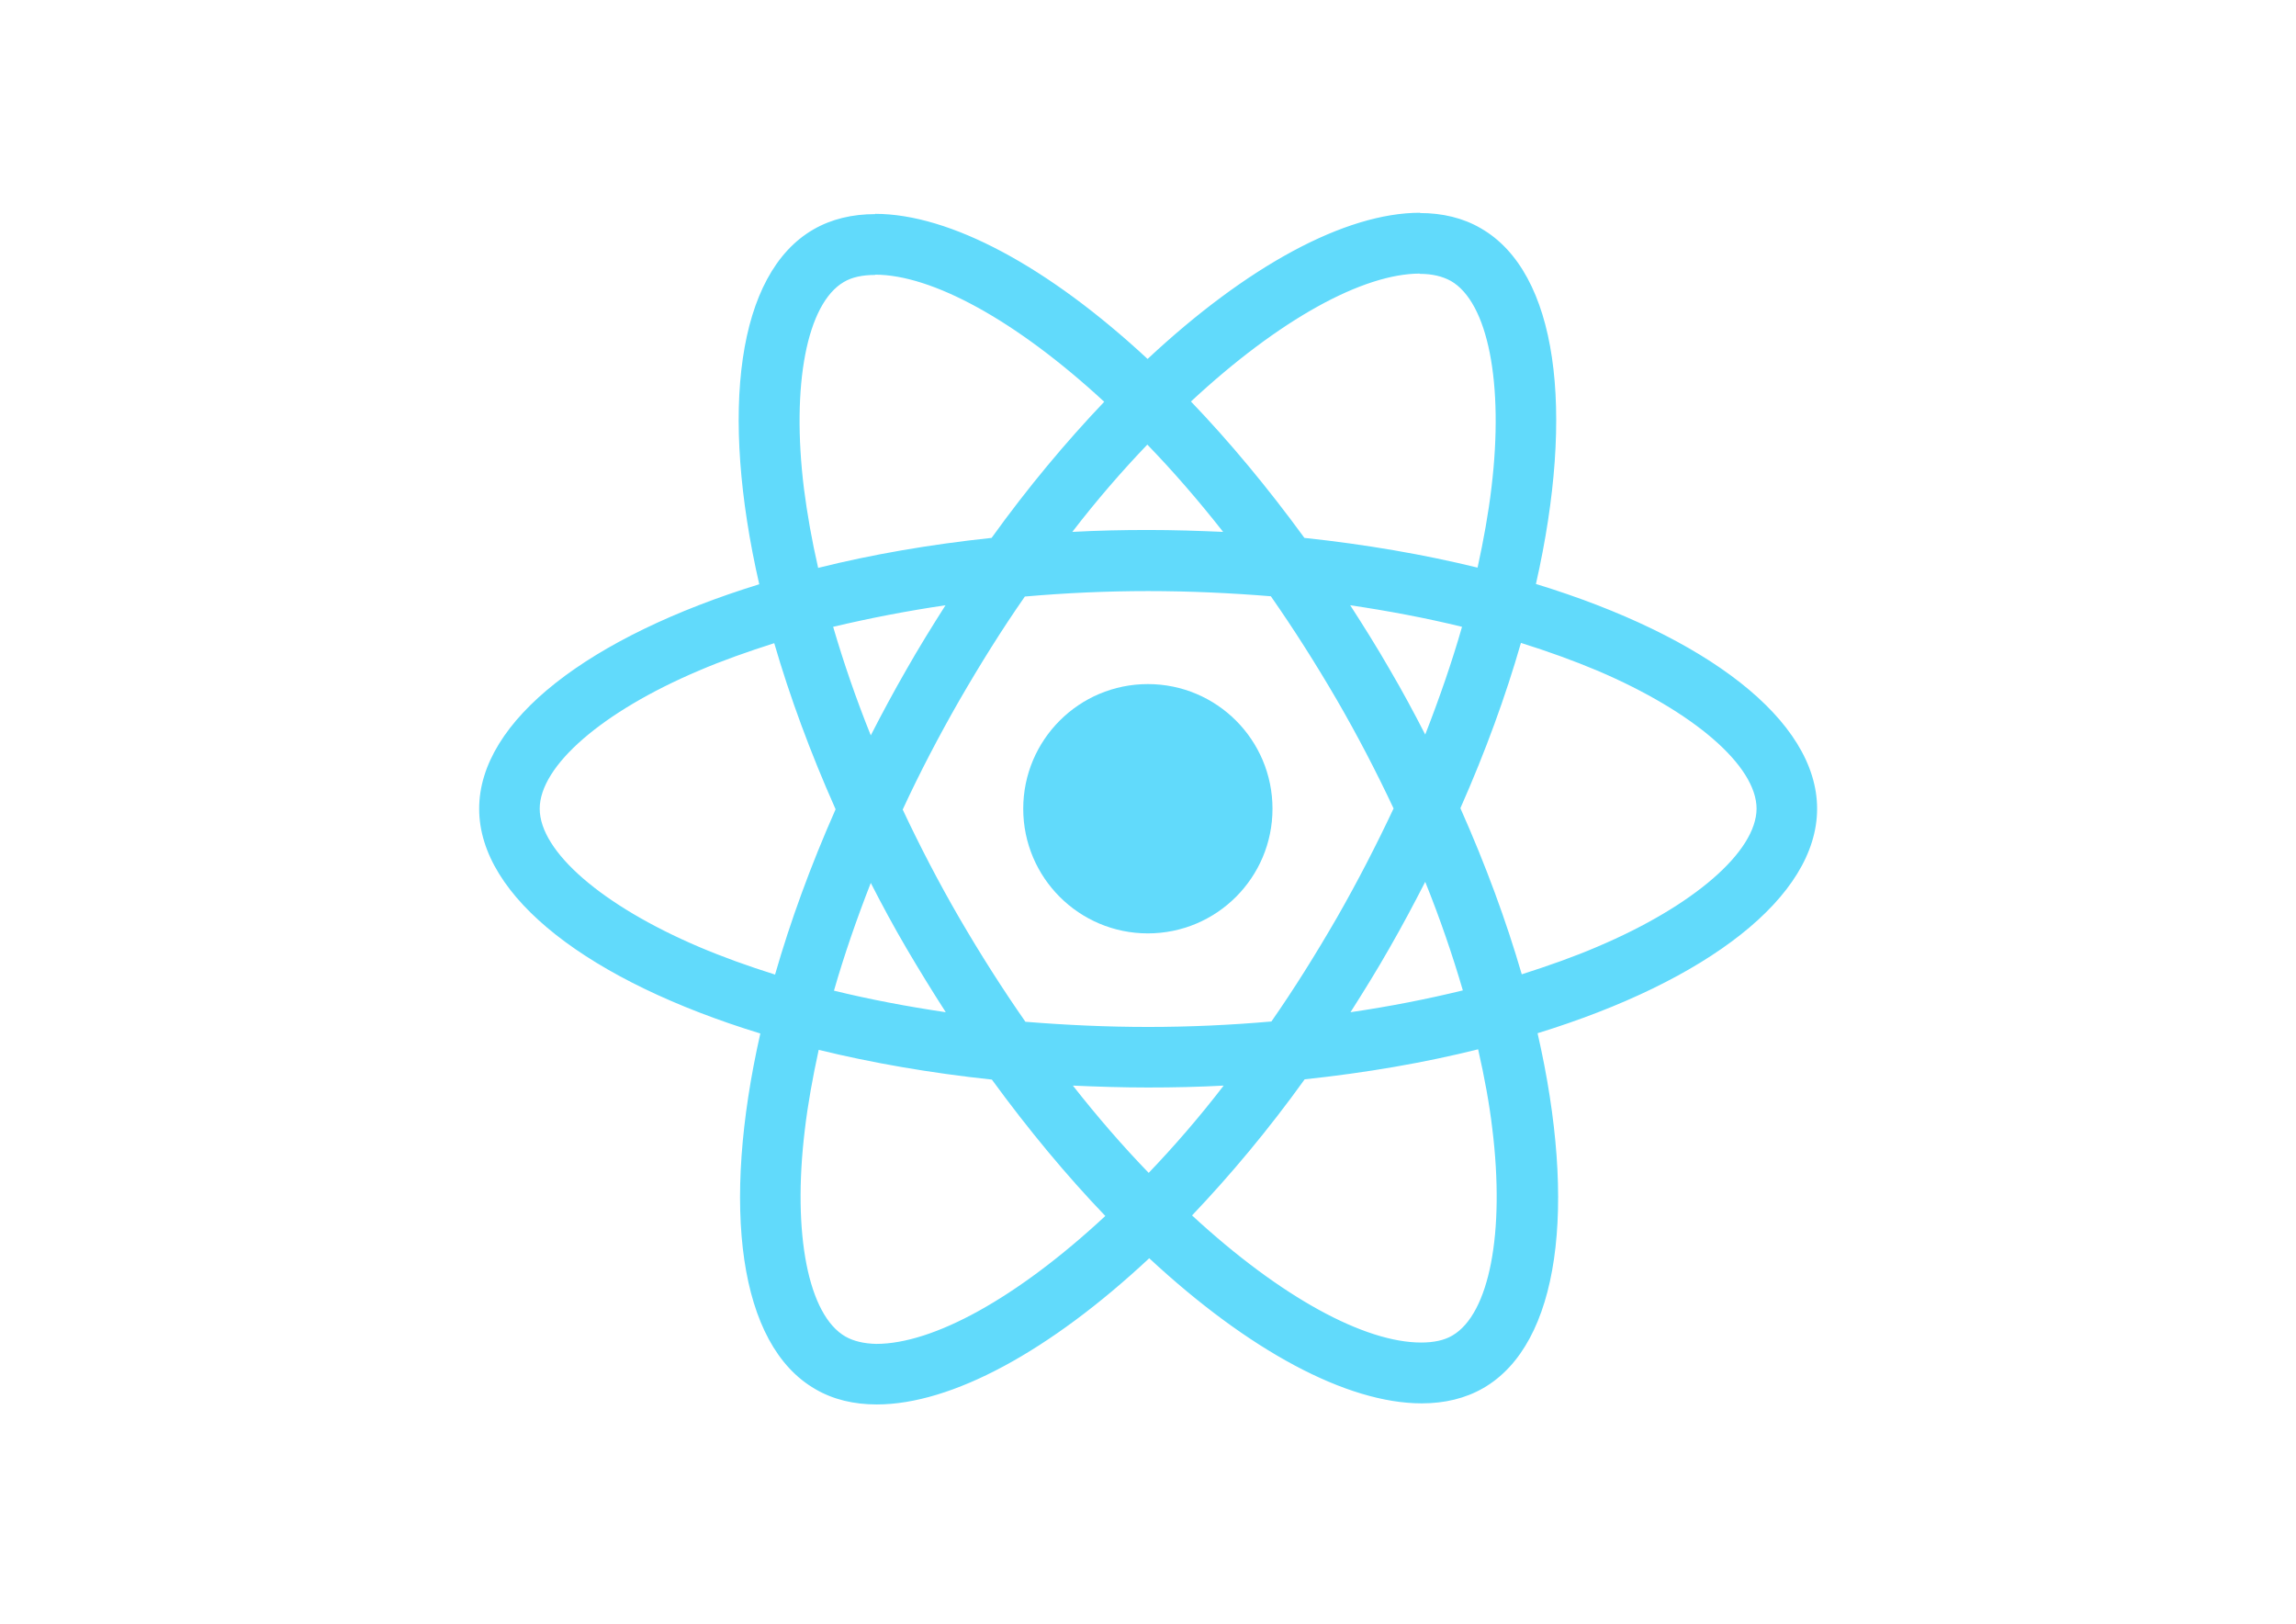
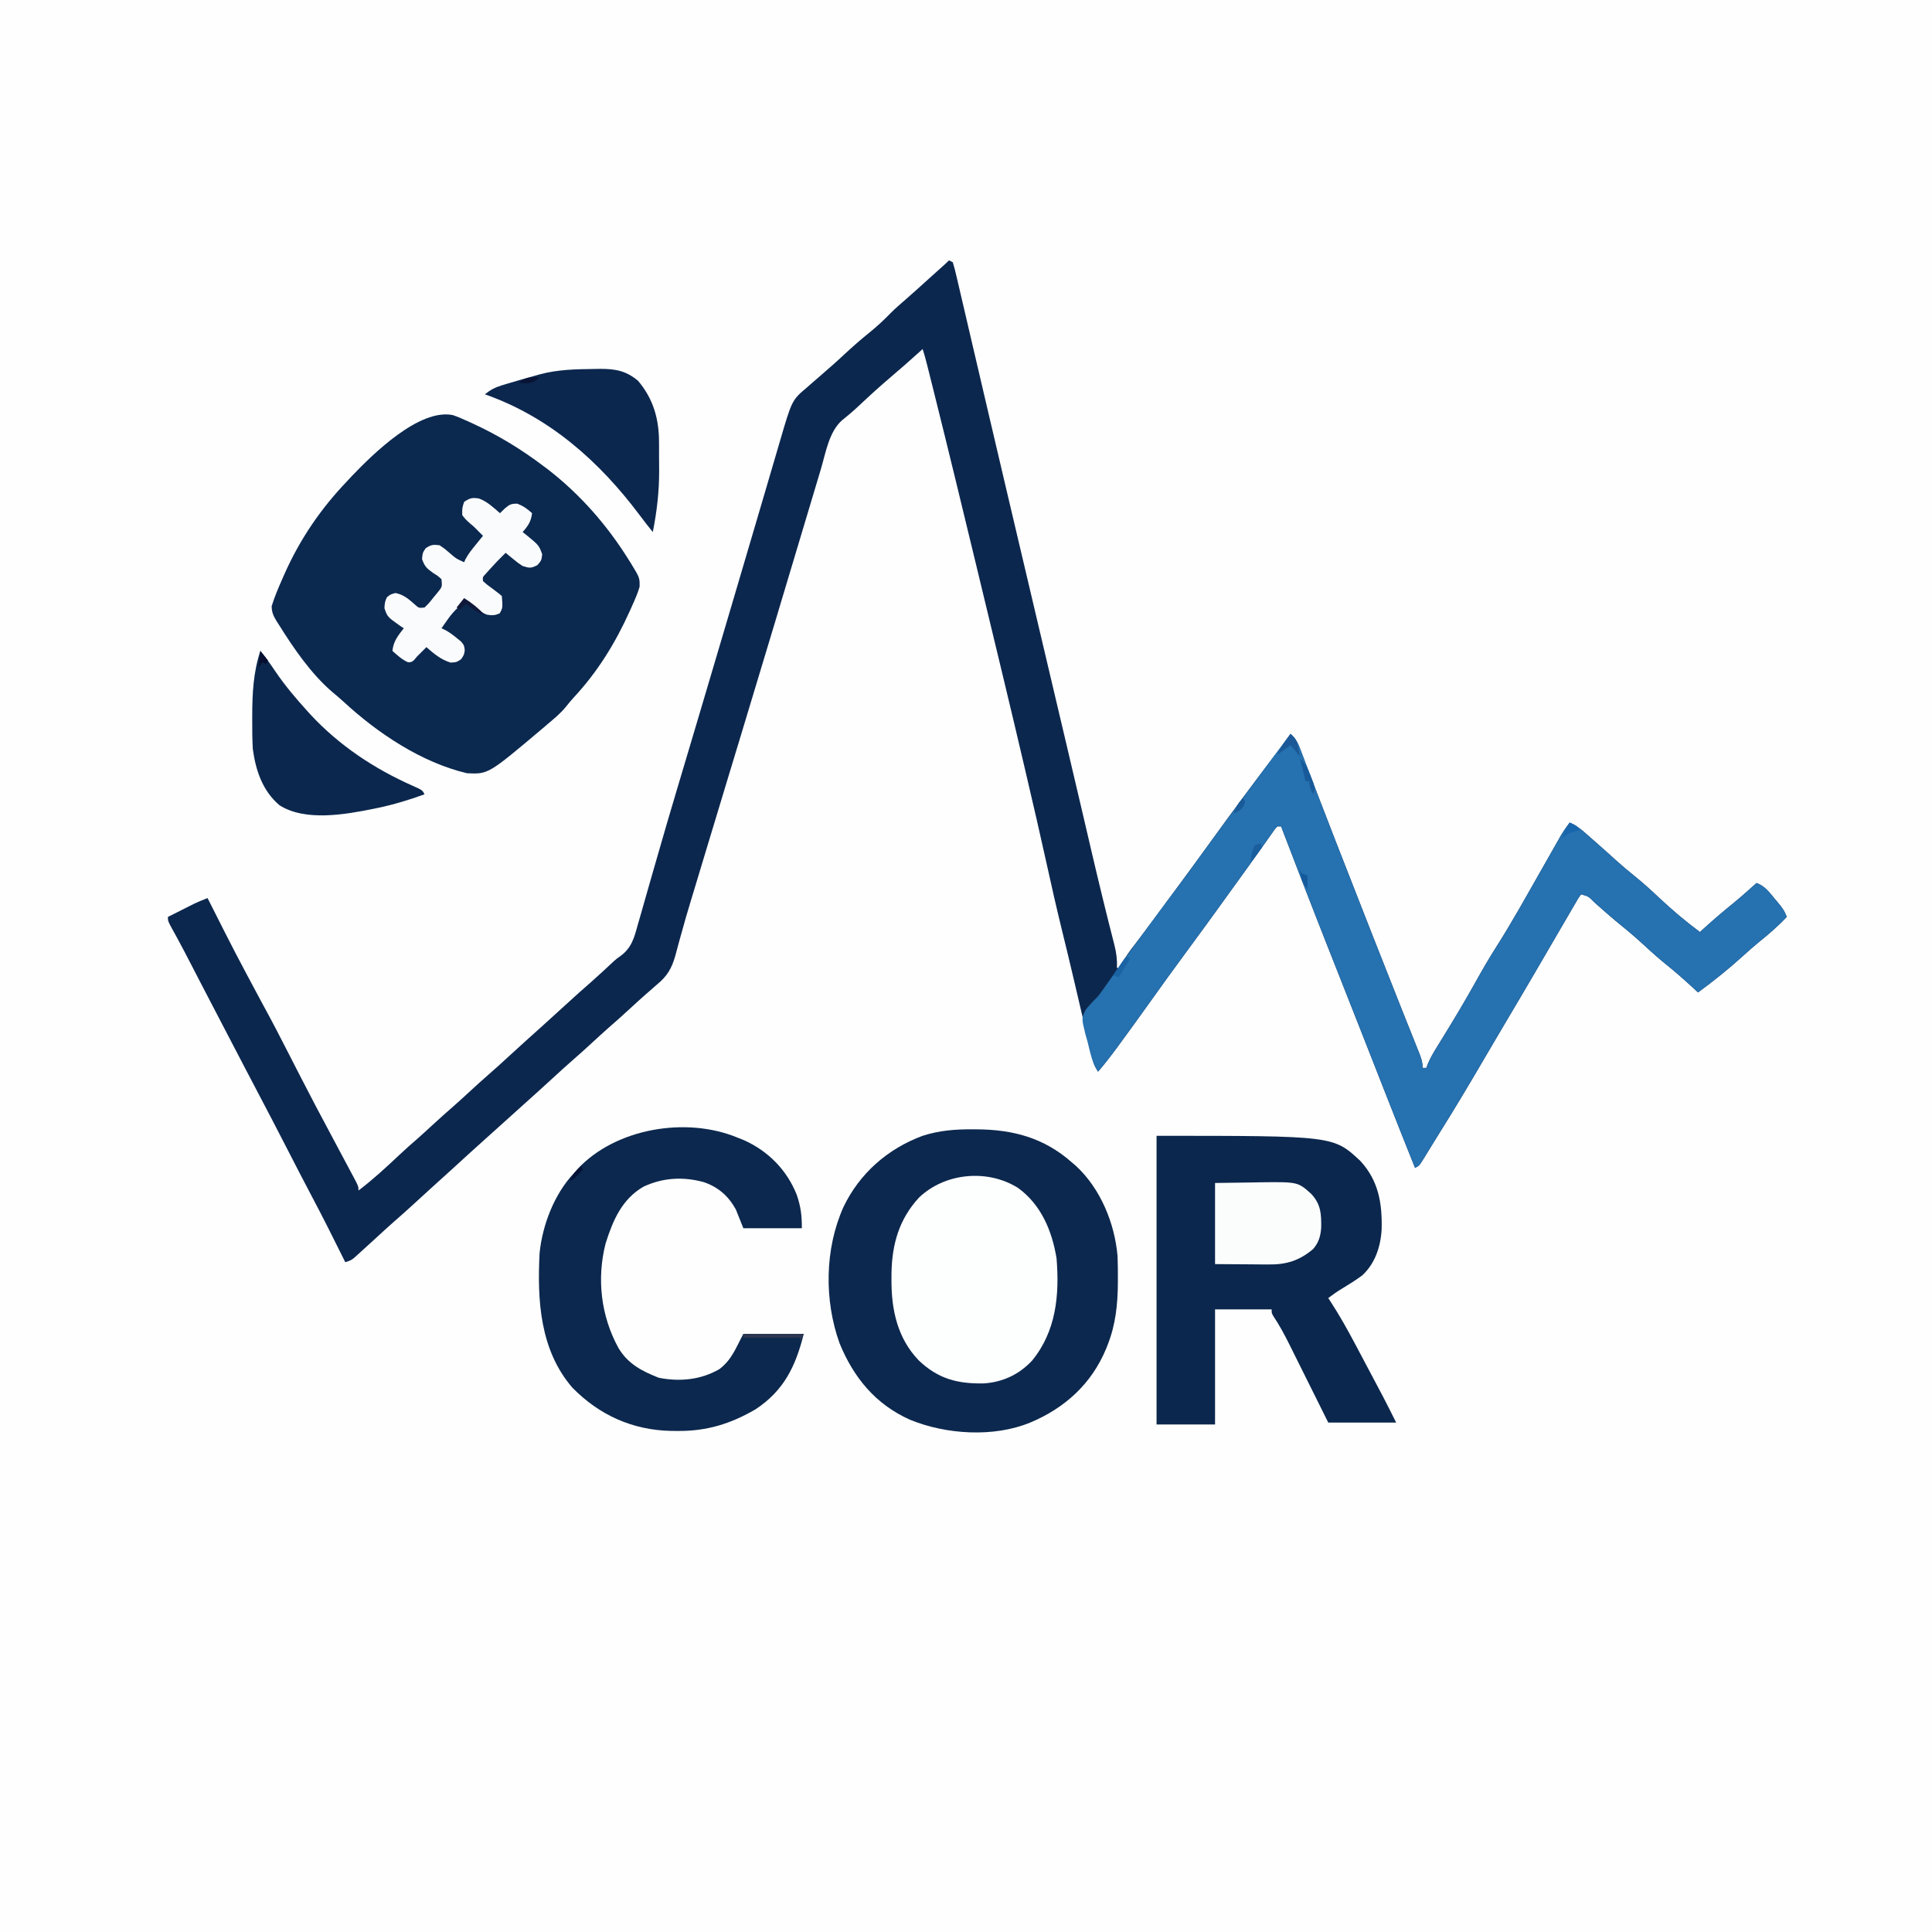
- <svg xmlns="http://www.w3.org/2000/svg" viewBox="0 0 841.9 595.3">
-   <g fill="#61DAFB">
-     <path d="M666.3 296.5c0-32.5-40.7-63.3-103.1-82.4 14.4-63.6 8-114.2-20.2-130.4-6.5-3.8-14.1-5.6-22.4-5.6v22.3c4.6 0 8.3.9 11.4 2.6 13.6 7.8 19.5 37.5 14.9 75.7-1.1 9.4-2.9 19.3-5.1 29.4-19.6-4.8-41-8.5-63.5-10.9-13.5-18.5-27.5-35.3-41.6-50 32.6-30.3 63.2-46.9 84-46.9V78c-27.5 0-63.5 19.6-99.9 53.6-36.4-33.8-72.4-53.2-99.9-53.2v22.3c20.7 0 51.4 16.5 84 46.6-14 14.7-28 31.4-41.3 49.9-22.6 2.4-44 6.1-63.6 11-2.3-10-4-19.7-5.2-29-4.7-38.2 1.1-67.9 14.6-75.8 3-1.8 6.9-2.6 11.5-2.6V78.5c-8.4 0-16 1.8-22.6 5.6-28.1 16.2-34.4 66.7-19.9 130.1-62.2 19.2-102.7 49.9-102.7 82.3 0 32.5 40.7 63.3 103.1 82.4-14.4 63.6-8 114.2 20.2 130.4 6.5 3.8 14.1 5.6 22.5 5.6 27.5 0 63.5-19.6 99.9-53.6 36.4 33.8 72.4 53.2 99.9 53.2 8.4 0 16-1.8 22.6-5.6 28.1-16.2 34.4-66.7 19.9-130.1 62-19.1 102.5-49.9 102.5-82.3zm-130.2-66.7c-3.7 12.9-8.3 26.2-13.5 39.5-4.1-8-8.4-16-13.1-24-4.6-8-9.5-15.8-14.4-23.4 14.2 2.1 27.9 4.7 41 7.9zm-45.8 106.5c-7.8 13.5-15.8 26.3-24.1 38.2-14.9 1.3-30 2-45.2 2-15.1 0-30.2-.7-45-1.9-8.3-11.9-16.4-24.6-24.2-38-7.6-13.1-14.5-26.4-20.8-39.8 6.2-13.4 13.2-26.8 20.7-39.9 7.8-13.5 15.8-26.3 24.1-38.2 14.9-1.3 30-2 45.2-2 15.1 0 30.2.7 45 1.9 8.3 11.9 16.4 24.6 24.2 38 7.6 13.1 14.5 26.4 20.8 39.8-6.3 13.4-13.2 26.8-20.7 39.9zm32.3-13c5.4 13.4 10 26.8 13.8 39.8-13.1 3.2-26.9 5.9-41.2 8 4.9-7.7 9.8-15.6 14.4-23.7 4.6-8 8.9-16.1 13-24.1zM421.2 430c-9.3-9.6-18.6-20.3-27.8-32 9 .4 18.2.7 27.5.7 9.4 0 18.7-.2 27.8-.7-9 11.7-18.3 22.4-27.5 32zm-74.4-58.9c-14.2-2.1-27.9-4.7-41-7.9 3.7-12.9 8.3-26.2 13.5-39.5 4.1 8 8.4 16 13.1 24 4.7 8 9.5 15.8 14.4 23.4zM420.7 163c9.3 9.6 18.6 20.3 27.8 32-9-.4-18.2-.7-27.5-.7-9.4 0-18.7.2-27.8.7 9-11.7 18.3-22.4 27.5-32zm-74 58.9c-4.9 7.7-9.8 15.6-14.4 23.7-4.6 8-8.9 16-13 24-5.4-13.4-10-26.8-13.8-39.8 13.1-3.1 26.9-5.8 41.2-7.9zm-90.5 125.2c-35.4-15.1-58.3-34.9-58.3-50.6 0-15.7 22.9-35.6 58.3-50.6 8.6-3.7 18-7 27.7-10.1 5.7 19.6 13.2 40 22.5 60.9-9.2 20.8-16.6 41.1-22.2 60.6-9.9-3.1-19.3-6.5-28-10.2zM310 490c-13.6-7.8-19.5-37.5-14.9-75.7 1.1-9.4 2.9-19.3 5.1-29.4 19.6 4.8 41 8.5 63.5 10.9 13.5 18.5 27.5 35.3 41.6 50-32.6 30.3-63.2 46.9-84 46.9-4.5-.1-8.3-1-11.3-2.7zm237.2-76.2c4.7 38.2-1.1 67.9-14.6 75.8-3 1.8-6.9 2.6-11.5 2.6-20.7 0-51.4-16.5-84-46.6 14-14.7 28-31.4 41.3-49.9 22.6-2.4 44-6.1 63.6-11 2.3 10.1 4.1 19.8 5.2 29.1zm38.5-66.7c-8.6 3.7-18 7-27.7 10.1-5.7-19.6-13.2-40-22.5-60.9 9.2-20.8 16.6-41.1 22.2-60.6 9.9 3.1 19.3 6.5 28.1 10.2 35.4 15.1 58.3 34.9 58.3 50.6-.1 15.7-23 35.6-58.4 50.6zM320.8 78.4z" />
-     <circle cx="420.9" cy="296.5" r="45.7" />
-     <path d="M520.5 78.1z" />
-   </g>
+ <svg xmlns="http://www.w3.org/2000/svg" version="1.1" width="1024" height="1024">
+   <path d="M0 0 C337.92 0 675.84 0 1024 0 C1024 337.92 1024 675.84 1024 1024 C686.08 1024 348.16 1024 0 1024 C0 686.08 0 348.16 0 0 Z " fill="#FEFEFE" transform="translate(0,0)" />
+   <path d="M0 0 C0.66 0.33 1.32 0.66 2 1 C2.735 3.405 3.345 5.756 3.901 8.204 C4.081 8.965 4.26 9.726 4.446 10.509 C5.047 13.063 5.637 15.619 6.227 18.176 C6.649 19.981 7.073 21.785 7.497 23.59 C8.643 28.473 9.778 33.359 10.912 38.245 C12.11 43.4 13.318 48.553 14.525 53.706 C16.468 62.003 18.406 70.302 20.341 78.601 C23.411 91.771 26.507 104.934 29.61 118.096 C30.516 121.943 31.421 125.79 32.325 129.637 C36.734 148.386 41.153 167.134 45.574 185.88 C46.052 187.907 46.53 189.933 47.008 191.96 C51.349 210.369 51.349 210.369 55.692 228.779 C57.51 236.484 59.327 244.189 61.145 251.895 C61.438 253.138 61.731 254.381 62.033 255.663 C65.079 268.574 68.118 281.487 71.134 294.406 C71.382 295.468 71.63 296.531 71.886 297.626 C73.03 302.526 74.172 307.426 75.311 312.326 C79.276 329.346 83.406 346.33 87.754 363.256 C88.737 367.256 89.185 370.883 89 375 C89.66 375 90.32 375 91 375 C91.222 374.322 91.443 373.644 91.672 372.945 C93.382 369.153 95.713 366.152 98.25 362.875 C99.342 361.442 100.433 360.008 101.523 358.574 C102.094 357.826 102.665 357.077 103.253 356.306 C106.165 352.462 109.02 348.575 111.875 344.688 C113.059 343.078 114.242 341.469 115.426 339.859 C116.016 339.057 116.606 338.254 117.213 337.428 C118.987 335.017 120.764 332.61 122.543 330.203 C128.235 322.497 133.901 314.774 139.5 307 C149.668 292.891 159.997 278.915 170.583 265.116 C174.144 260.469 177.629 255.788 181 251 C184.276 253.65 185.429 257.074 186.863 260.902 C187.131 261.598 187.399 262.293 187.675 263.01 C188.561 265.316 189.437 267.627 190.312 269.938 C190.942 271.579 191.572 273.221 192.203 274.862 C193.508 278.259 194.81 281.657 196.108 285.056 C198.607 291.593 201.14 298.117 203.678 304.639 C204.517 306.793 205.354 308.947 206.191 311.101 C211.701 325.267 217.256 339.415 222.812 353.562 C223.28 354.754 223.748 355.946 224.231 357.175 C229.191 369.809 234.166 382.438 239.191 395.047 C239.993 397.062 240.795 399.077 241.596 401.092 C243.083 404.828 244.576 408.561 246.073 412.293 C246.734 413.952 247.395 415.611 248.055 417.27 C248.357 418.017 248.659 418.764 248.97 419.534 C250.148 422.509 251 424.769 251 428 C251.66 428 252.32 428 253 428 C253.259 427.295 253.517 426.589 253.784 425.863 C255.099 422.766 256.687 420.056 258.457 417.195 C259.158 416.054 259.859 414.913 260.56 413.772 C260.928 413.178 261.295 412.583 261.673 411.971 C267.621 402.335 273.423 392.642 278.938 382.75 C282.444 376.465 286.004 370.255 289.875 364.188 C298.175 351.158 305.665 337.625 313.301 324.199 C314.403 322.262 315.506 320.325 316.609 318.388 C318.012 315.923 319.412 313.456 320.809 310.987 C321.444 309.87 322.08 308.753 322.734 307.602 C323.294 306.615 323.853 305.628 324.429 304.612 C325.831 302.28 327.321 300.138 329 298 C331.791 299.292 334.011 300.697 336.32 302.723 C336.933 303.257 337.546 303.791 338.177 304.341 C338.82 304.909 339.463 305.477 340.125 306.062 C341.128 306.94 341.128 306.94 342.151 307.835 C345.882 311.106 349.577 314.414 353.25 317.75 C356.5 320.701 359.826 323.503 363.25 326.25 C367.679 329.829 371.857 333.6 376 337.5 C383.007 344.093 390.267 350.263 398 356 C398.891 355.182 398.891 355.182 399.801 354.348 C405.171 349.461 410.661 344.785 416.305 340.219 C420.305 336.926 424.161 333.479 428 330 C432.405 331.601 434.797 334.935 437.688 338.438 C438.186 339.023 438.684 339.609 439.197 340.213 C441.348 342.784 442.931 344.793 444 348 C439.278 353.013 434.185 357.365 428.824 361.68 C426.142 363.883 423.564 366.16 421 368.5 C413.361 375.448 405.337 381.909 397 388 C396.334 387.383 395.667 386.765 394.98 386.129 C390.272 381.802 385.547 377.573 380.562 373.562 C376.568 370.341 372.755 366.993 369 363.5 C364.482 359.301 359.826 355.341 355.016 351.48 C352.655 349.538 350.343 347.567 348.047 345.551 C347.027 344.655 347.027 344.655 345.986 343.742 C344.637 342.553 343.291 341.361 341.95 340.165 C338.925 337.085 338.925 337.085 335 336 C333.413 338.197 333.413 338.197 331.797 341.062 C331.154 342.157 330.51 343.251 329.848 344.379 C329.148 345.586 328.449 346.793 327.75 348 C327.025 349.239 326.3 350.477 325.574 351.715 C323.724 354.875 321.882 358.039 320.043 361.206 C318.495 363.868 316.943 366.528 315.391 369.188 C313.687 372.106 311.985 375.026 310.285 377.947 C305.296 386.515 300.243 395.045 295.178 403.569 C291.653 409.507 288.143 415.453 284.664 421.418 C276.774 434.942 268.793 448.39 260.467 461.653 C258.981 464.031 257.512 466.418 256.047 468.809 C255.353 469.936 255.353 469.936 254.644 471.087 C253.782 472.487 252.923 473.889 252.069 475.294 C249.226 479.887 249.226 479.887 247 481 C241.214 466.603 235.516 452.173 229.851 437.729 C227.426 431.545 224.998 425.362 222.57 419.18 C222.09 417.957 221.61 416.735 221.116 415.476 C217.027 405.062 212.923 394.655 208.812 384.25 C208.205 382.712 207.597 381.173 206.99 379.635 C203.77 371.481 203.77 371.481 200.548 363.327 C192.231 342.269 184.106 321.139 176 300 C175.34 300 174.68 300 174 300 C172.699 301.413 172.699 301.413 171.418 303.305 C170.905 304.024 170.392 304.743 169.863 305.484 C169.034 306.668 169.034 306.668 168.188 307.875 C167.004 309.539 165.82 311.203 164.637 312.867 C163.729 314.151 163.729 314.151 162.802 315.46 C160.06 319.325 157.28 323.162 154.5 327 C153.415 328.501 152.33 330.002 151.246 331.504 C150.71 332.247 150.173 332.989 149.621 333.754 C148.007 335.99 146.396 338.227 144.785 340.465 C139.232 348.175 133.646 355.858 128 363.5 C119.984 374.351 112.067 385.273 104.25 396.268 C99.781 402.551 95.251 408.786 90.688 415 C90.1 415.802 89.513 416.603 88.908 417.429 C85.733 421.741 82.478 425.928 79 430 C77.077 427.115 76.474 425.437 75.707 422.134 C75.472 421.139 75.237 420.143 74.996 419.117 C74.623 417.493 74.623 417.493 74.242 415.836 C73.978 414.709 73.714 413.582 73.442 412.42 C72.581 408.74 71.728 405.057 70.875 401.375 C69.987 397.572 69.098 393.77 68.208 389.968 C67.619 387.453 67.031 384.937 66.444 382.422 C64.252 373.037 61.99 363.671 59.688 354.312 C56.937 343.089 54.38 331.831 51.905 320.544 C48.512 305.096 44.934 289.69 41.336 274.288 C40.884 272.349 40.431 270.41 39.979 268.472 C36.282 252.637 32.536 236.816 28.725 221.009 C27.766 217.03 26.81 213.05 25.854 209.07 C22.403 194.706 18.942 180.344 15.478 165.983 C15.157 164.652 14.836 163.32 14.515 161.989 C7.119 131.325 -0.287 100.664 -7.938 70.062 C-8.193 69.039 -8.449 68.016 -8.712 66.962 C-9.42 64.132 -10.129 61.302 -10.84 58.473 C-11.046 57.648 -11.253 56.823 -11.466 55.973 C-12.229 52.946 -13.012 49.963 -14 47 C-14.839 47.766 -14.839 47.766 -15.695 48.547 C-20.645 53.035 -25.656 57.427 -30.75 61.75 C-36.357 66.517 -41.799 71.434 -47.149 76.489 C-50.21 79.375 -53.319 82.079 -56.625 84.688 C-63.634 90.82 -65.355 102.042 -67.914 110.648 C-68.281 111.868 -68.648 113.088 -69.026 114.345 C-70.022 117.661 -71.014 120.978 -72.004 124.296 C-73.058 127.826 -74.119 131.354 -75.178 134.882 C-77.152 141.458 -79.122 148.036 -81.09 154.614 C-84.335 165.464 -87.589 176.311 -90.842 187.159 C-91.576 189.608 -92.311 192.057 -93.045 194.506 C-98.972 214.286 -104.944 234.053 -110.938 253.812 C-111.355 255.19 -111.773 256.567 -112.191 257.944 C-112.397 258.625 -112.604 259.306 -112.816 260.007 C-113.861 263.45 -114.905 266.893 -115.949 270.336 C-116.156 271.018 -116.363 271.701 -116.576 272.404 C-121.278 287.908 -125.964 303.417 -130.644 318.928 C-131.236 320.891 -131.828 322.854 -132.421 324.816 C-133.172 327.304 -133.923 329.792 -134.672 332.28 C-135.394 334.67 -136.117 337.059 -136.844 339.447 C-138.669 345.466 -140.424 351.494 -142.076 357.563 C-142.589 359.405 -142.589 359.405 -143.112 361.284 C-143.756 363.606 -144.382 365.932 -144.986 368.265 C-146.951 375.274 -149.347 379.417 -155 384 C-156.231 385.081 -157.46 386.164 -158.688 387.25 C-159.351 387.822 -160.015 388.395 -160.699 388.984 C-163.508 391.445 -166.255 393.97 -169 396.5 C-172.91 400.1 -176.859 403.644 -180.875 407.125 C-183.618 409.546 -186.309 412.022 -189 414.5 C-192.3 417.539 -195.609 420.562 -199 423.5 C-202.878 426.863 -206.655 430.333 -210.433 433.808 C-215.256 438.242 -220.123 442.625 -225 447 C-226.667 448.5 -228.334 450 -230 451.5 C-233.333 454.5 -236.667 457.5 -240 460.5 C-240.828 461.245 -241.655 461.99 -242.508 462.758 C-244.147 464.233 -245.788 465.707 -247.43 467.18 C-252.495 471.727 -257.526 476.309 -262.539 480.914 C-266.478 484.53 -270.449 488.109 -274.43 491.68 C-277.344 494.311 -280.235 496.967 -283.125 499.625 C-286.994 503.183 -290.903 506.683 -294.875 510.125 C-297.618 512.546 -300.308 515.022 -303 517.5 C-310.335 524.236 -310.335 524.236 -313.562 527.125 C-314.162 527.664 -314.761 528.203 -315.379 528.758 C-317 530 -317 530 -320 531 C-320.467 530.059 -320.467 530.059 -320.943 529.098 C-326.472 517.96 -332.025 506.843 -337.857 495.86 C-342.141 487.776 -346.317 479.637 -350.5 471.5 C-355.825 461.143 -361.178 450.803 -366.621 440.508 C-370.943 432.332 -375.202 424.123 -379.477 415.922 C-380.962 413.072 -382.45 410.223 -383.938 407.375 C-388.176 399.258 -392.413 391.14 -396.621 383.008 C-396.929 382.414 -397.236 381.82 -397.553 381.208 C-399.042 378.33 -400.531 375.452 -402.017 372.573 C-405.445 365.948 -405.445 365.948 -408.974 359.376 C-409.461 358.484 -409.461 358.484 -409.958 357.574 C-410.869 355.909 -411.786 354.248 -412.704 352.586 C-414 350 -414 350 -414 348 C-411.439 346.706 -408.876 345.415 -406.312 344.125 C-405.591 343.76 -404.87 343.395 -404.127 343.02 C-403.068 342.488 -403.068 342.488 -401.988 341.945 C-401.344 341.621 -400.7 341.296 -400.036 340.961 C-397.727 339.871 -395.378 338.928 -393 338 C-392.751 338.49 -392.502 338.98 -392.246 339.484 C-378.174 367.367 -378.174 367.367 -363.421 394.89 C-358.722 403.394 -354.305 412.041 -349.875 420.688 C-349.48 421.459 -349.085 422.23 -348.678 423.024 C-347.136 426.034 -345.594 429.043 -344.052 432.053 C-341.395 437.237 -338.719 442.41 -336 447.562 C-335.646 448.234 -335.292 448.905 -334.928 449.596 C-332.51 454.169 -330.075 458.734 -327.64 463.298 C-325.97 466.429 -324.303 469.562 -322.636 472.696 C-321.391 475.033 -320.141 477.368 -318.891 479.703 C-318.122 481.147 -317.354 482.591 -316.586 484.035 C-316.224 484.708 -315.862 485.381 -315.489 486.075 C-313 490.772 -313 490.772 -313 493 C-305.363 487.214 -298.435 480.823 -291.473 474.258 C-288.386 471.35 -285.234 468.536 -282.02 465.77 C-279.305 463.391 -276.654 460.945 -274 458.5 C-270.09 454.9 -266.141 451.356 -262.125 447.875 C-259.382 445.454 -256.691 442.978 -254 440.5 C-250.7 437.461 -247.391 434.438 -244 431.5 C-240.122 428.137 -236.345 424.667 -232.567 421.192 C-226.946 416.024 -221.263 410.926 -215.578 405.828 C-210.986 401.704 -206.418 397.554 -201.875 393.375 C-198.008 389.819 -194.1 386.319 -190.129 382.879 C-185.866 379.117 -181.692 375.247 -177.546 371.356 C-176 370 -176 370 -174.316 368.841 C-168.216 364.44 -166.855 359.055 -164.934 352.016 C-164.393 350.157 -163.853 348.299 -163.313 346.44 C-162.737 344.441 -162.172 342.437 -161.612 340.433 C-160.417 336.163 -159.188 331.903 -157.955 327.645 C-156.644 323.115 -155.336 318.585 -154.039 314.052 C-150.958 303.28 -147.809 292.53 -144.605 281.793 C-144.269 280.665 -144.269 280.665 -143.926 279.514 C-142.786 275.695 -141.646 271.876 -140.505 268.058 C-138.176 260.263 -135.86 252.463 -133.543 244.664 C-133.312 243.888 -133.082 243.113 -132.844 242.313 C-128.13 226.45 -123.431 210.582 -118.738 194.712 C-117.661 191.068 -116.583 187.425 -115.505 183.781 C-111.201 169.237 -106.906 154.69 -102.631 140.137 C-100.937 134.37 -99.24 128.605 -97.542 122.84 C-96.16 118.145 -94.782 113.449 -93.407 108.753 C-92.557 105.852 -91.702 102.952 -90.847 100.053 C-90.454 98.718 -90.063 97.382 -89.673 96.046 C-83.267 74.079 -83.267 74.079 -75.25 67.312 C-74.622 66.757 -73.995 66.202 -73.348 65.629 C-71.579 64.069 -69.793 62.532 -68 61 C-66.624 59.792 -65.249 58.584 -63.875 57.375 C-63.27 56.854 -62.666 56.333 -62.043 55.797 C-59.907 53.918 -57.82 51.992 -55.734 50.058 C-51.346 45.991 -46.918 42.061 -42.25 38.312 C-38.198 35.051 -34.51 31.621 -30.887 27.895 C-28.41 25.408 -25.783 23.129 -23.125 20.84 C-19.026 17.291 -15.025 13.632 -11 10 C-8.312 7.583 -5.623 5.166 -2.934 2.75 C-1.94 1.851 -0.948 0.948 0 0 Z " fill="#0C274E" transform="translate(503,138)" />
+   <path d="M0 0 C2.892 1 5.657 2.224 8.438 3.5 C9.22 3.855 10.003 4.211 10.81 4.577 C24.129 10.731 36.325 18.131 48 27 C49.328 27.99 49.328 27.99 50.684 29 C67.639 42.213 81.698 58.281 93.062 76.438 C93.541 77.195 94.019 77.953 94.511 78.734 C99.073 86.241 99.073 86.241 99 91 C98.02 94.387 96.64 97.541 95.188 100.75 C94.78 101.672 94.372 102.593 93.951 103.543 C86.184 120.758 76.938 135.864 64.043 149.746 C62.626 151.309 61.268 152.927 59.961 154.582 C57.027 158.2 53.558 161.013 50 164 C49.196 164.692 48.391 165.384 47.562 166.098 C18.793 190.372 18.793 190.372 7.559 189.836 C-16.604 184.16 -39.837 168.602 -57.758 152.055 C-59.691 150.283 -61.663 148.602 -63.688 146.938 C-75.102 137.208 -84.483 123.467 -92.375 110.812 C-92.956 109.914 -92.956 109.914 -93.548 108.998 C-95.143 106.342 -95.998 104.378 -96.012 101.262 C-94.49 96.355 -92.51 91.697 -90.438 87 C-89.984 85.971 -89.531 84.942 -89.064 83.883 C-80.868 65.55 -69.899 49.503 -56 35 C-54.811 33.716 -54.811 33.716 -53.598 32.406 C-42.041 20.311 -17.693 -3.542 0 0 Z " fill="#0B284F" transform="translate(240,220)" />
+   <path d="M0 0 C0.988 0.005 0.988 0.005 1.996 0.009 C21.198 0.14 37.535 4.488 52.25 17.438 C53 18.082 53.75 18.727 54.523 19.391 C67.497 31.346 75.078 49.78 76.572 67.185 C76.723 71.147 76.777 75.098 76.75 79.062 C76.748 79.762 76.746 80.461 76.745 81.181 C76.68 92.808 75.585 103.56 71.25 114.438 C70.993 115.083 70.736 115.728 70.471 116.394 C62.746 134.955 48.615 147.774 30.25 155.438 C10.893 163.407 -14.305 161.766 -33.43 153.93 C-51.723 145.747 -63.289 131.62 -70.75 113.438 C-78.964 90.544 -78.661 63.489 -68.72 41.224 C-60.17 23.331 -45.26 10.305 -26.75 3.438 C-17.806 0.573 -9.356 -0.075 0 0 Z " fill="#0C284E" transform="translate(515.75,598.5625)" />
+   <path d="M0 0 C3.276 2.65 4.429 6.074 5.863 9.902 C6.131 10.598 6.399 11.293 6.675 12.01 C7.561 14.316 8.437 16.627 9.312 18.938 C9.942 20.579 10.572 22.221 11.203 23.862 C12.508 27.259 13.81 30.657 15.108 34.056 C17.607 40.593 20.14 47.117 22.678 53.639 C23.517 55.793 24.354 57.947 25.191 60.101 C30.701 74.267 36.256 88.415 41.812 102.562 C42.28 103.754 42.748 104.946 43.231 106.175 C48.191 118.809 53.166 131.438 58.191 144.047 C58.993 146.062 59.795 148.077 60.596 150.092 C62.083 153.828 63.576 157.561 65.073 161.293 C65.734 162.952 66.395 164.611 67.055 166.27 C67.508 167.39 67.508 167.39 67.97 168.534 C69.148 171.509 70 173.769 70 177 C70.66 177 71.32 177 72 177 C72.259 176.295 72.517 175.589 72.784 174.863 C74.099 171.766 75.687 169.056 77.457 166.195 C78.158 165.054 78.859 163.913 79.56 162.772 C79.928 162.178 80.295 161.583 80.673 160.971 C86.621 151.335 92.423 141.642 97.938 131.75 C101.444 125.465 105.004 119.255 108.875 113.188 C117.175 100.158 124.665 86.625 132.301 73.199 C133.403 71.262 134.506 69.325 135.609 67.388 C137.012 64.923 138.412 62.456 139.809 59.987 C140.444 58.87 141.08 57.753 141.734 56.602 C142.294 55.615 142.853 54.628 143.429 53.612 C144.831 51.28 146.321 49.138 148 47 C150.791 48.292 153.011 49.697 155.32 51.723 C155.933 52.257 156.546 52.791 157.177 53.341 C157.82 53.909 158.463 54.477 159.125 55.062 C159.794 55.647 160.462 56.232 161.151 56.835 C164.882 60.106 168.577 63.414 172.25 66.75 C175.5 69.701 178.826 72.503 182.25 75.25 C186.679 78.829 190.857 82.6 195 86.5 C202.007 93.093 209.267 99.263 217 105 C217.594 104.455 218.189 103.909 218.801 103.348 C224.171 98.461 229.661 93.785 235.305 89.219 C239.305 85.926 243.161 82.479 247 79 C251.405 80.601 253.797 83.935 256.688 87.438 C257.435 88.316 257.435 88.316 258.197 89.213 C260.348 91.784 261.931 93.793 263 97 C258.278 102.013 253.185 106.365 247.824 110.68 C245.142 112.883 242.564 115.16 240 117.5 C232.361 124.448 224.337 130.909 216 137 C215.334 136.383 214.667 135.765 213.98 135.129 C209.272 130.802 204.547 126.573 199.562 122.562 C195.568 119.341 191.755 115.993 188 112.5 C183.482 108.301 178.826 104.341 174.016 100.48 C171.655 98.538 169.343 96.567 167.047 94.551 C166.027 93.655 166.027 93.655 164.986 92.742 C163.637 91.553 162.291 90.361 160.95 89.165 C157.925 86.085 157.925 86.085 154 85 C152.413 87.197 152.413 87.197 150.797 90.062 C149.832 91.704 149.832 91.704 148.848 93.379 C148.148 94.586 147.449 95.793 146.75 97 C146.025 98.239 145.3 99.477 144.574 100.715 C142.724 103.875 140.882 107.039 139.043 110.206 C137.495 112.868 135.943 115.528 134.391 118.188 C132.687 121.106 130.985 124.026 129.285 126.947 C124.296 135.515 119.243 144.045 114.178 152.569 C110.653 158.507 107.143 164.453 103.664 170.418 C95.774 183.942 87.793 197.39 79.467 210.653 C77.981 213.031 76.512 215.418 75.047 217.809 C74.584 218.56 74.121 219.312 73.644 220.087 C72.782 221.487 71.923 222.889 71.069 224.294 C68.226 228.887 68.226 228.887 66 230 C60.214 215.603 54.516 201.173 48.851 186.729 C46.426 180.545 43.998 174.362 41.57 168.18 C41.09 166.957 40.61 165.735 40.116 164.476 C36.027 154.062 31.923 143.655 27.812 133.25 C27.205 131.712 26.597 130.173 25.99 128.635 C22.77 120.481 22.77 120.481 19.548 112.327 C11.231 91.269 3.106 70.139 -5 49 C-5.66 49 -6.32 49 -7 49 C-8.301 50.413 -8.301 50.413 -9.582 52.305 C-10.095 53.024 -10.608 53.743 -11.137 54.484 C-11.69 55.273 -12.243 56.062 -12.812 56.875 C-13.996 58.539 -15.18 60.203 -16.363 61.867 C-16.969 62.723 -17.574 63.578 -18.198 64.46 C-20.94 68.325 -23.72 72.162 -26.5 76 C-27.585 77.501 -28.67 79.002 -29.754 80.504 C-30.559 81.618 -30.559 81.618 -31.379 82.754 C-32.993 84.99 -34.604 87.227 -36.215 89.465 C-41.768 97.175 -47.354 104.858 -53 112.5 C-61.016 123.351 -68.933 134.273 -76.75 145.268 C-81.219 151.551 -85.749 157.786 -90.312 164 C-90.9 164.802 -91.487 165.603 -92.092 166.429 C-95.267 170.741 -98.522 174.928 -102 179 C-105.252 174.122 -106.209 168.579 -107.625 162.938 C-107.969 161.747 -108.313 160.557 -108.668 159.33 C-110.812 150.586 -110.812 150.586 -108.534 146.136 C-106.485 143.59 -104.316 141.303 -102 139 C-101.098 137.84 -100.22 136.661 -99.383 135.453 C-97.776 133.174 -96.167 130.897 -94.555 128.621 C-94.129 128.018 -93.703 127.414 -93.265 126.792 C-83.062 112.331 -72.587 98.073 -61.938 83.938 C-57.207 77.656 -52.585 71.303 -47.994 64.919 C-42.313 57.028 -36.54 49.206 -30.762 41.387 C-29.015 39.02 -27.273 36.651 -25.531 34.281 C-17.093 22.8 -8.568 11.385 0 0 Z " fill="#2671AF" transform="translate(684,389)" />
+   <path d="M0 0 C93.728 0 93.728 0 107.938 13.25 C117.589 23.636 119.6 35.586 119.312 49.25 C118.874 58.466 115.913 67.624 109 74 C105.544 76.546 101.916 78.805 98.242 81.02 C95.691 82.578 93.366 84.188 91 86 C91.423 86.642 91.845 87.284 92.281 87.945 C96.953 95.149 101.112 102.537 105.125 110.125 C105.771 111.34 106.418 112.554 107.065 113.769 C120.792 139.585 120.792 139.585 127 152 C115.12 152 103.24 152 91 152 C89.253 148.483 87.507 144.967 85.707 141.344 C84.003 137.921 82.299 134.499 80.594 131.077 C79.414 128.707 78.235 126.337 77.058 123.966 C75.362 120.548 73.66 117.133 71.957 113.719 C71.436 112.666 70.915 111.614 70.378 110.53 C67.786 105.345 65.109 100.355 61.884 95.533 C61 94 61 94 61 92 C51.1 92 41.2 92 31 92 C31 112.13 31 132.26 31 153 C20.77 153 10.54 153 0 153 C0 102.51 0 52.02 0 0 Z " fill="#0B274D" transform="translate(613,602)" />
+   <path d="M0 0 C1.043 0.412 2.086 0.825 3.16 1.25 C16.121 7.018 26.073 17.113 31.312 30.305 C33.45 36.732 34 40.982 34 48 C23.77 48 13.54 48 3 48 C1.68 44.7 0.36 41.4 -1 38 C-4.977 30.869 -10.303 26.181 -18.008 23.543 C-28.939 20.564 -39.716 21.146 -50 26 C-61.372 32.596 -66.172 43.882 -70 56 C-74.816 74.741 -72.491 94.611 -63.176 111.516 C-58.184 119.909 -50.627 123.793 -41.812 127.25 C-30.743 129.428 -19.524 128.381 -9.652 122.633 C-3.047 117.517 -1.209 111.816 3 104 C13.56 104 24.12 104 35 104 C30.71 121.16 24.501 134.023 9.5 143.938 C-3.736 151.654 -16.433 155.583 -31.812 155.438 C-32.951 155.429 -34.09 155.421 -35.263 155.412 C-55.645 155.005 -73.257 147.111 -87.562 132.562 C-104.851 112.645 -106.31 86.133 -105 61 C-103.431 46.087 -97.225 30.013 -87 19 C-86.272 18.181 -85.543 17.363 -84.793 16.52 C-64.668 -4.971 -27.314 -11.366 0 0 Z " fill="#0C284E" transform="translate(391,603)" />
+   <path d="M0 0 C12.199 8.88 17.999 22.784 20.363 37.34 C21.956 56.845 20.14 75.993 7.301 91.59 C0.402 98.927 -8.215 102.911 -18.203 103.578 C-32.123 103.837 -42.476 101.15 -52.727 91.34 C-63.995 79.589 -67.222 64.491 -67.137 48.652 C-67.131 47.42 -67.125 46.188 -67.119 44.918 C-66.822 29.703 -63.076 16.475 -52.504 5.031 C-38.666 -8.108 -16.162 -10.176 0 0 Z " fill="#FDFEFE" transform="translate(539.6367,629.6602)" />
+   <path d="M0 0 C1.206 -0.022 2.412 -0.045 3.655 -0.068 C11.817 -0.046 17.378 0.976 23.672 6.262 C31.811 15.871 34.816 26.526 34.801 38.996 C34.805 39.784 34.809 40.572 34.814 41.384 C34.819 43.044 34.82 44.703 34.816 46.363 C34.813 48.838 34.836 51.312 34.861 53.787 C34.903 64.947 33.672 75.497 31.5 86.438 C29.179 83.555 26.891 80.66 24.688 77.688 C3.286 49.075 -23.239 25.449 -57.5 13.438 C-54.648 11.096 -52.16 9.801 -48.641 8.719 C-47.699 8.428 -46.757 8.136 -45.786 7.836 C-40.701 6.331 -35.612 4.849 -30.5 3.438 C-29.415 3.134 -29.415 3.134 -28.309 2.825 C-18.963 0.323 -9.623 0.118 0 0 Z " fill="#0C274E" transform="translate(314.5,195.5625)" />
+   <path d="M0 0 C2.894 3.52 5.476 7.146 8 10.938 C13.119 18.441 18.888 25.29 25 32 C25.473 32.519 25.946 33.039 26.433 33.574 C41.611 50.009 60.264 62.399 80.631 71.439 C85.9 73.801 85.9 73.801 87 76 C78.78 78.998 70.629 81.464 62.062 83.25 C61.283 83.413 60.503 83.575 59.7 83.743 C44.671 86.762 23.755 90.438 10.176 81.828 C1.193 74.28 -2.471 63.367 -4 52 C-4.304 46.81 -4.337 41.634 -4.312 36.438 C-4.312 35.731 -4.312 35.025 -4.311 34.297 C-4.286 22.595 -3.733 11.2 0 0 Z " fill="#0B274E" transform="translate(138,345)" />
+   <path d="M0 0 C4.276 1.58 7.646 4.801 11.051 7.758 C12.35 6.489 12.35 6.489 13.676 5.195 C16.162 3.136 16.744 2.764 20.113 2.695 C23.385 3.879 25.491 5.424 28.051 7.758 C27.548 12.159 25.963 14.47 23.051 17.758 C23.689 18.254 24.327 18.75 24.984 19.262 C31.69 24.775 31.69 24.775 33.426 29.508 C33.051 32.758 33.051 32.758 30.926 35.258 C27.504 37.043 26.653 36.88 23.051 35.758 C20.594 34.129 20.594 34.129 18.238 32.195 C17.448 31.555 16.658 30.914 15.844 30.254 C15.252 29.76 14.66 29.266 14.051 28.758 C10.995 31.721 8.079 34.775 5.238 37.945 C4.331 38.957 4.331 38.957 3.406 39.988 C1.848 41.651 1.848 41.651 2.051 43.758 C4.034 45.536 4.034 45.536 6.488 47.32 C11.038 50.745 11.038 50.745 12.051 51.758 C12.506 57.901 12.506 57.901 10.988 60.758 C8.587 61.997 6.745 62.032 4.102 61.551 C-0.158 59.904 -3.535 56.723 -6.949 53.758 C-14.305 60.607 -14.305 60.607 -19.949 68.758 C-19.377 69.019 -18.805 69.281 -18.215 69.551 C-15.783 70.846 -13.813 72.305 -11.699 74.07 C-10.993 74.644 -10.286 75.218 -9.559 75.809 C-7.949 77.758 -7.949 77.758 -7.617 80.34 C-7.949 82.758 -7.949 82.758 -9.512 85.133 C-11.949 86.758 -11.949 86.758 -15.137 86.945 C-20.346 85.323 -23.871 82.3 -27.949 78.758 C-28.712 79.521 -29.475 80.284 -30.262 81.07 C-31.149 81.957 -32.035 82.844 -32.949 83.758 C-33.465 84.377 -33.98 84.995 -34.512 85.633 C-35.949 86.758 -35.949 86.758 -37.762 86.758 C-40.991 85.282 -43.294 83.111 -45.949 80.758 C-45.492 75.731 -42.957 72.609 -39.949 68.758 C-40.587 68.334 -41.225 67.91 -41.883 67.473 C-48.637 62.678 -48.637 62.678 -50.199 58.07 C-49.949 54.758 -49.949 54.758 -48.887 52.32 C-46.949 50.758 -46.949 50.758 -44.324 50.07 C-39.846 50.983 -37.402 53.265 -34 56.227 C-31.975 58.057 -31.975 58.057 -28.949 57.758 C-26.571 55.453 -26.571 55.453 -24.262 52.508 C-23.049 51.046 -23.049 51.046 -21.812 49.555 C-19.58 46.763 -19.58 46.763 -19.949 42.758 C-21.903 40.989 -21.903 40.989 -24.387 39.445 C-27.791 36.943 -28.802 36.172 -30.262 32.07 C-29.949 28.758 -29.949 28.758 -28.324 26.32 C-25.456 24.433 -24.328 24.323 -20.949 24.758 C-18.379 26.473 -18.379 26.473 -15.824 28.695 C-12.237 31.83 -12.237 31.83 -7.949 33.758 C-7.704 33.206 -7.459 32.654 -7.207 32.086 C-5.692 29.281 -3.838 26.977 -1.824 24.508 C-1.1 23.616 -0.375 22.724 0.371 21.805 C0.925 21.129 1.48 20.454 2.051 19.758 C0.999 18.706 0.999 18.706 -0.074 17.633 C-0.523 17.174 -0.971 16.715 -1.434 16.242 C-2.942 14.726 -2.942 14.726 -4.652 13.336 C-6.323 11.884 -7.699 10.587 -8.949 8.758 C-9.012 5.008 -9.012 5.008 -7.949 1.758 C-4.826 -0.325 -3.629 -0.606 0 0 Z " fill="#FAFBFC" transform="translate(253.9492,264.2422)" />
+   <path d="M0 0 C9.065 -0.124 9.065 -0.124 18.312 -0.25 C20.196 -0.286 22.08 -0.323 24.021 -0.36 C43.908 -0.587 43.908 -0.587 51.009 5.81 C56.102 11.334 56.364 16.358 56.266 23.703 C55.897 28.273 54.996 31.492 52 35 C44.717 41.177 37.715 43.32 28.32 43.195 C27.599 43.193 26.878 43.191 26.135 43.189 C23.465 43.179 20.795 43.151 18.125 43.125 C9.153 43.063 9.153 43.063 0 43 C0 28.81 0 14.62 0 0 Z " fill="#FBFCFC" transform="translate(644,627)" />
+   <path d="M0 0 C10.56 0 21.12 0 32 0 C31.34 1.32 30.68 2.64 30 4 C30 3.34 30 2.68 30 2 C20.1 2 10.2 2 0 2 C0 1.34 0 0.68 0 0 Z " fill="#2C3551" transform="translate(394,707)" />
+   <path d="M0 0 C2.771 2.346 3.521 4.148 4.188 7.688 C4.346 8.496 4.505 9.304 4.668 10.137 C4.778 10.752 4.887 11.366 5 12 C4.361 11.196 3.721 10.391 3.062 9.562 C1.594 7.725 1.594 7.725 0 6 C-2.31 7.65 -4.62 9.3 -7 11 C-5.221 6.956 -2.605 3.539 0 0 Z " fill="#1B5897" transform="translate(684,389)" />
+   <path d="M0 0 C3.181 3.181 4.161 5.35 5.75 9.5 C6.423 11.217 6.423 11.217 7.109 12.969 C8 16 8 16 7 19 C5.539 16.353 5 15.106 5 12 C4.34 12 3.68 12 3 12 C2.01 8.04 1.02 4.08 0 0 Z " fill="#185A99" transform="translate(689,402)" />
+   <path d="M0 0 C4.203 2.639 7.566 5.364 11 9 C7.005 7.63 4.2 5.743 1 3 C0.01 3.99 -0.98 4.98 -2 6 C-2.66 5.67 -3.32 5.34 -4 5 C-2.68 3.35 -1.36 1.7 0 0 Z " fill="#0F1839" transform="translate(246,317)" />
+   <path d="M0 0 C3.875 1.75 3.875 1.75 5 4 C4.072 4.289 3.144 4.577 2.188 4.875 C-1.098 5.888 -1.098 5.888 -4 8 C-2.875 5.028 -1.777 2.666 0 0 Z " fill="#1765AB" transform="translate(832,436)" />
+   <path d="M0 0 C0.66 0.33 1.32 0.66 2 1 C-0.97 5.95 -0.97 5.95 -4 11 C-4.99 10.67 -5.98 10.34 -7 10 C-6.022 8.52 -5.043 7.041 -4.062 5.562 C-3.517 4.739 -2.972 3.915 -2.41 3.066 C-1 1 -1 1 0 0 Z " fill="#1A63A4" transform="translate(597,507)" />
+   <path d="M0 0 C0.33 0.66 0.66 1.32 1 2 C-0.98 4.64 -2.96 7.28 -5 10 C-5 6.559 -4.31 4.172 -3 1 C-2.01 0.67 -1.02 0.34 0 0 Z " fill="#1A5E9D" transform="translate(668,447)" />
+   <path d="M0 0 C1.32 1.65 2.64 3.3 4 5 C3.67 5.66 3.34 6.32 3 7 C2.34 6.67 1.68 6.34 1 6 C0.34 6.99 -0.32 7.98 -1 9 C-0.67 6.03 -0.34 3.06 0 0 Z " fill="#060F30" transform="translate(138,345)" />
+   <path d="M0 0 C-2.712 2.603 -3.891 2.995 -7.75 3.188 C-8.822 3.126 -9.895 3.064 -11 3 C-7.724 -0.276 -4.489 -0.125 0 0 Z " fill="#081335" transform="translate(286,200)" />
+   <path d="M0 0 C0.33 0.66 0.66 1.32 1 2 C-3.75 6.875 -3.75 6.875 -6 8 C-4.557 4.634 -2.667 2.49 0 0 Z " fill="#051236" transform="translate(308,618)" />
+   <path d="M0 0 C0.33 0.66 0.66 1.32 1 2 C1.99 2.33 2.98 2.66 4 3 C4 5.31 4 7.62 4 10 C1.166 6.797 0.479 4.219 0 0 Z " fill="#145A9B" transform="translate(689,461)" />
+   <path d="M0 0 C0.33 0.66 0.66 1.32 1 2 C0.067 4.714 -0.627 5.78 -3.125 7.25 C-3.744 7.497 -4.362 7.745 -5 8 C-3.814 4.625 -2.724 2.353 0 0 Z " fill="#195A98" transform="translate(659,423)" />
</svg>
